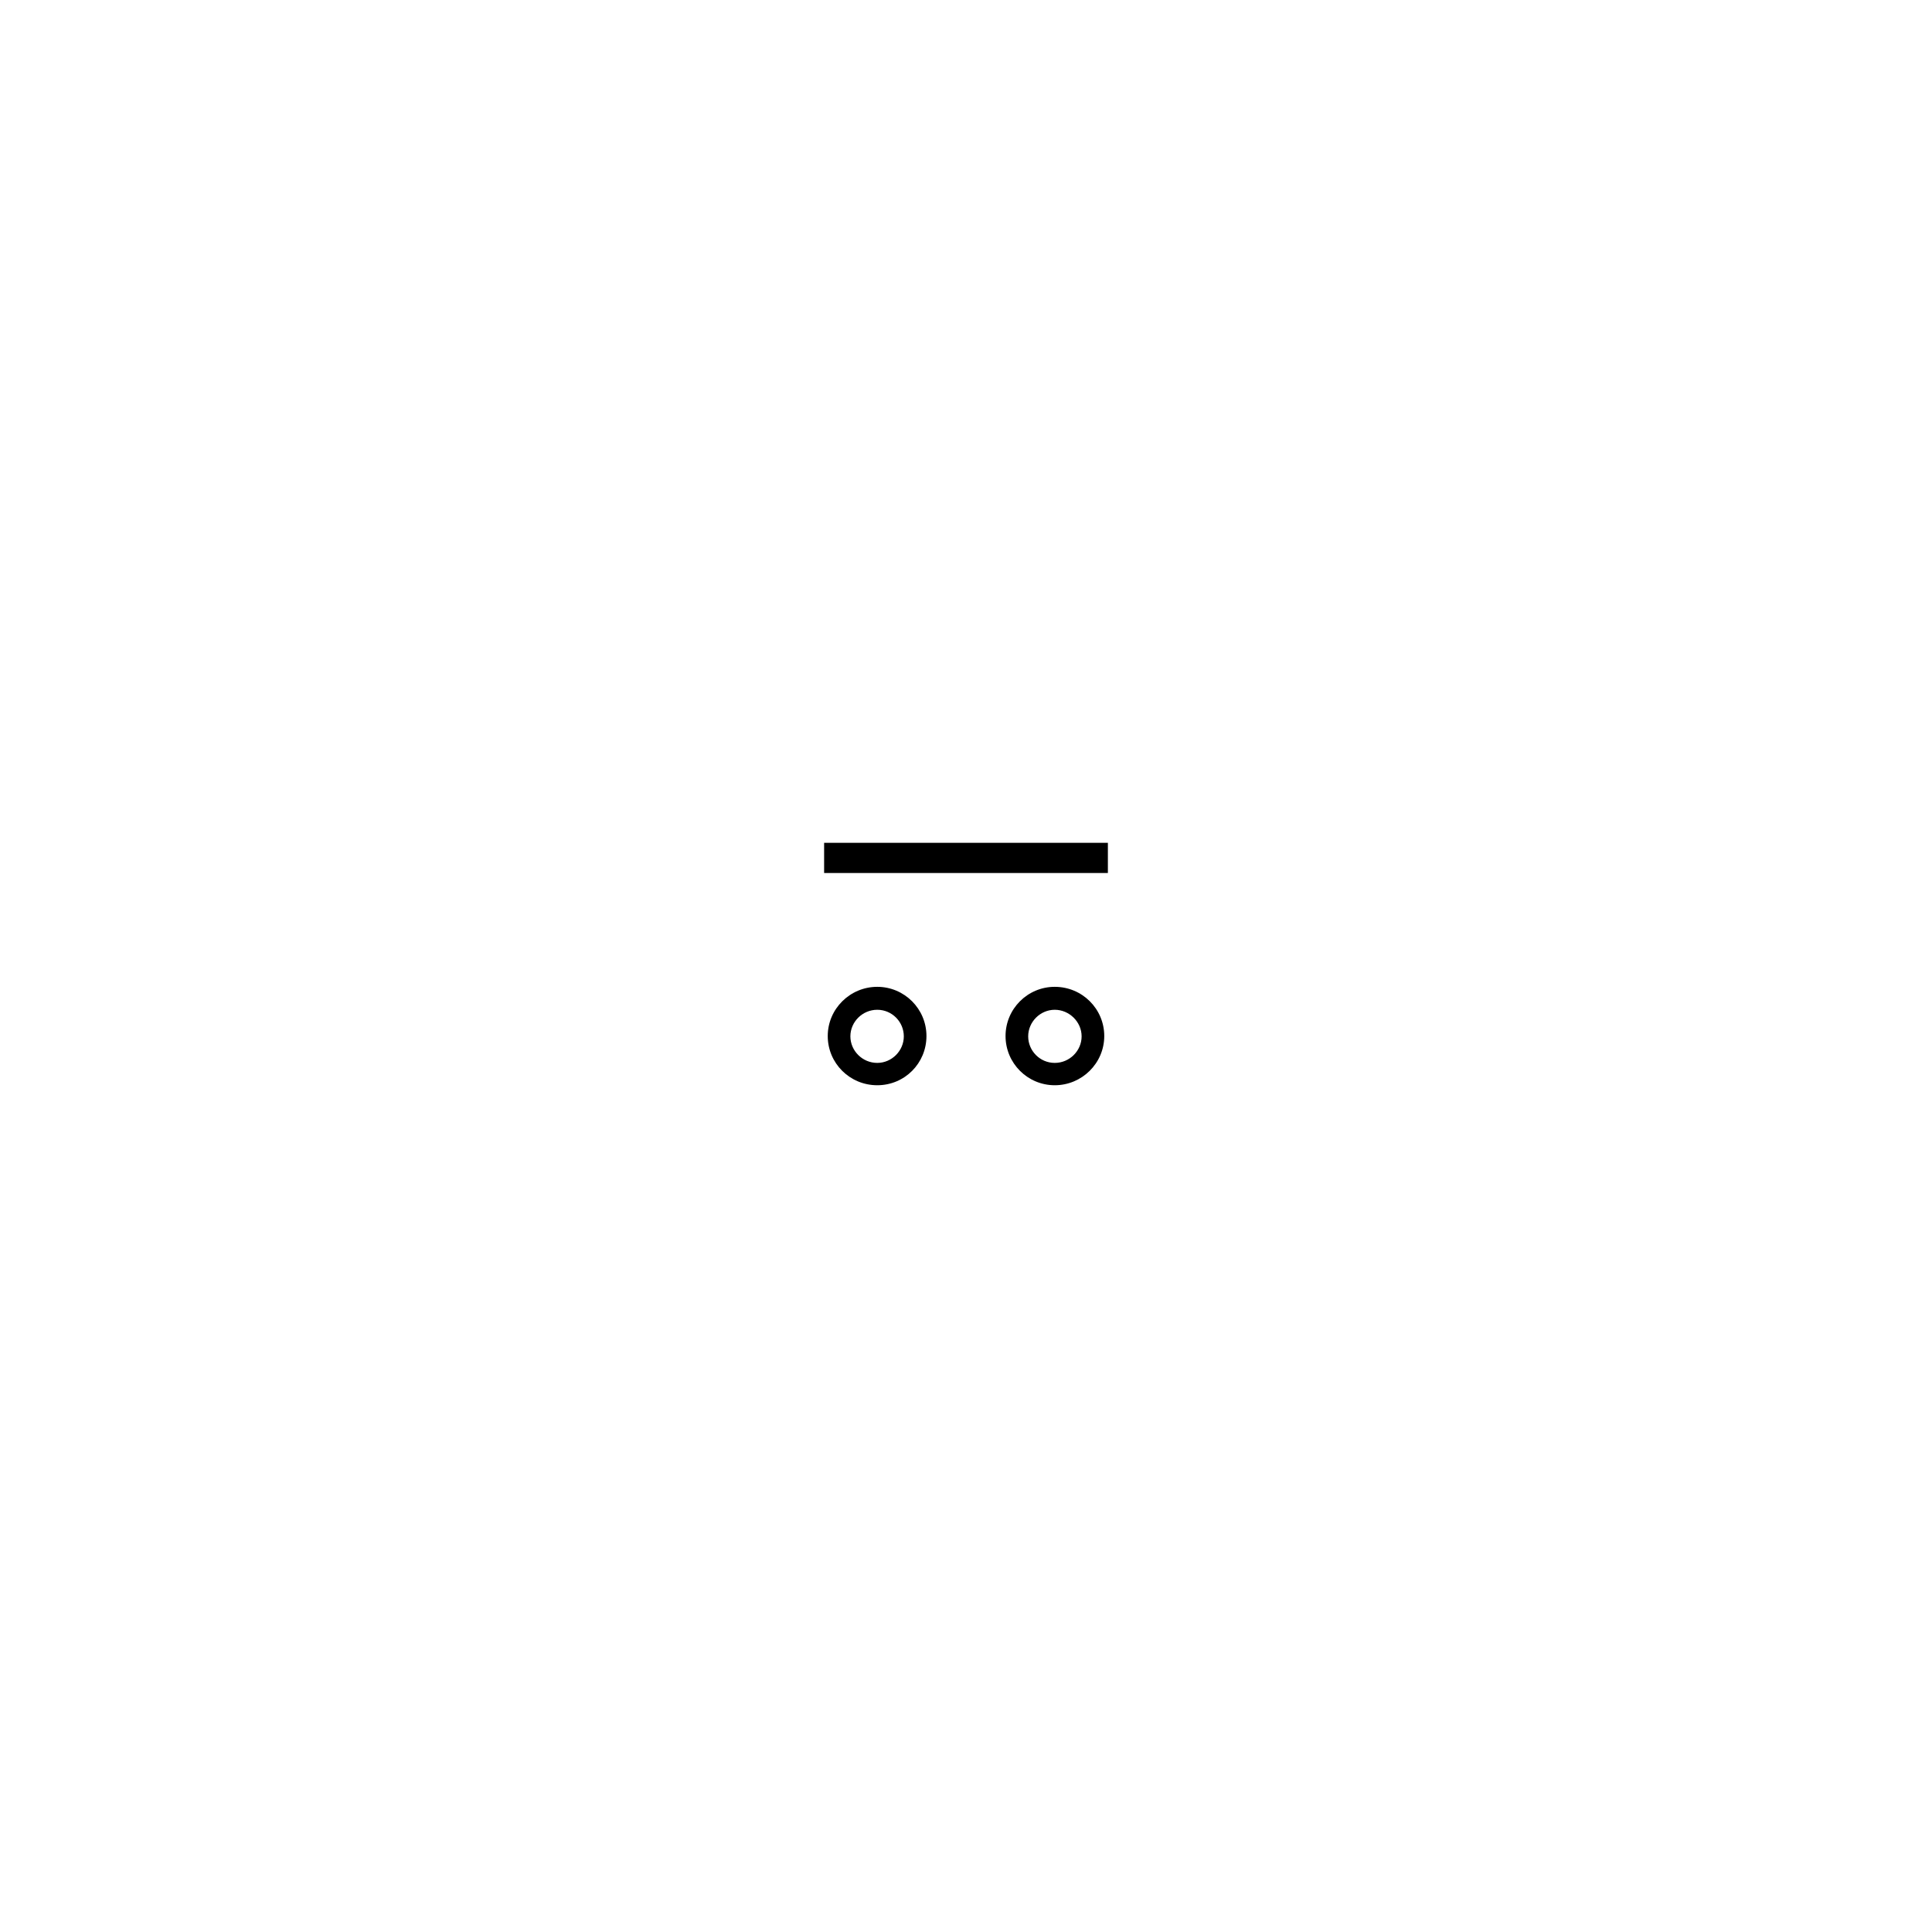
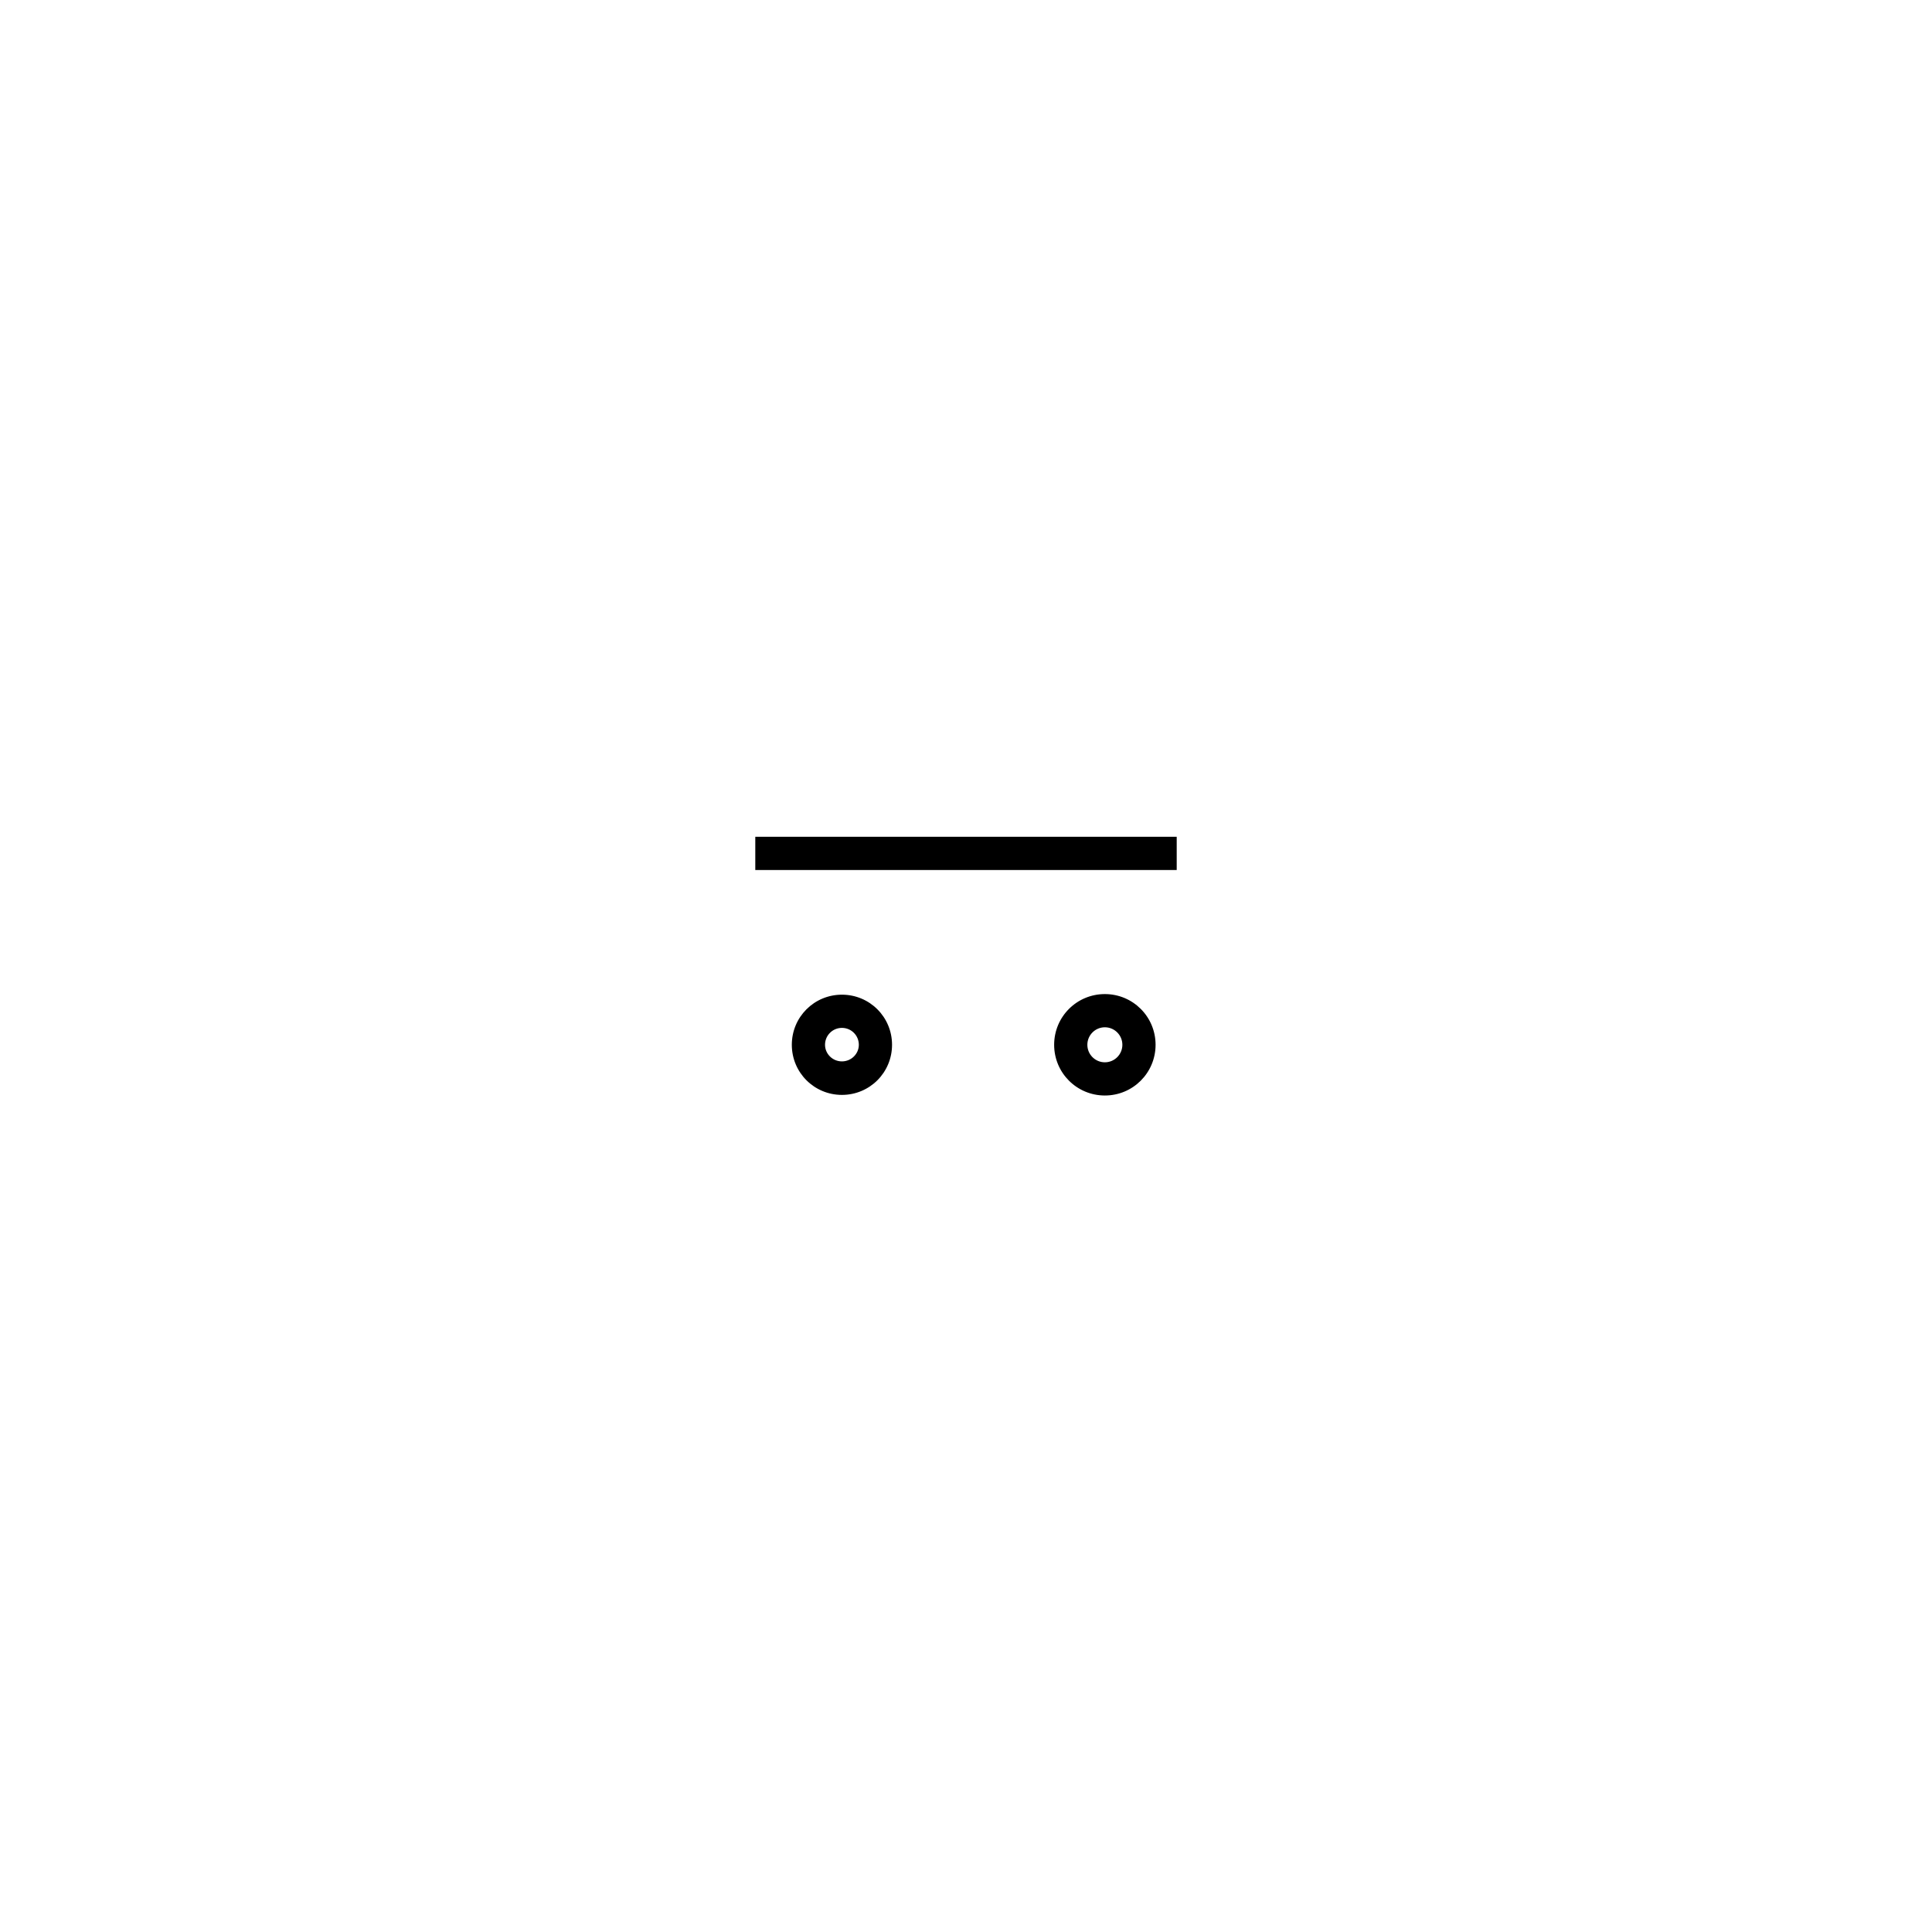
<svg xmlns="http://www.w3.org/2000/svg" width="64" height="64" viewBox="0 0 64 64" fill="none">
-   <path d="M29.06 32.69C28.16 32.69 27.42 33.42 27.42 34.32C27.42 35.22 28.15 35.95 29.06 35.95C29.97 35.95 30.69 35.22 30.69 34.32C30.69 33.42 29.96 32.69 29.06 32.69ZM29.06 35.21C28.57 35.21 28.17 34.81 28.17 34.33C28.17 33.85 28.57 33.45 29.06 33.45C29.55 33.45 29.94 33.85 29.94 34.33C29.94 34.81 29.54 35.21 29.06 35.21ZM27.3 27.92V28.92H36.7V27.92H27.3ZM34.94 32.69C34.04 32.69 33.31 33.42 33.31 34.32C33.31 35.22 34.04 35.95 34.94 35.95C35.84 35.95 36.58 35.22 36.58 34.32C36.58 33.42 35.85 32.69 34.94 32.69ZM34.94 35.21C34.45 35.21 34.06 34.81 34.06 34.33C34.06 33.85 34.46 33.45 34.94 33.45C35.42 33.45 35.83 33.85 35.83 34.33C35.83 34.81 35.43 35.21 34.94 35.21Z" fill="black" />
+   <path d="M25.02 28.82L38.98 28.82L38.98 27.72L25.02 27.72ZM29.55 34.61C29.55 35.53 28.81 36.27 27.89 36.27C26.97 36.27 26.23 35.53 26.23 34.61C26.23 33.69 26.97 32.95 27.89 32.95C28.81 32.95 29.55 33.69 29.55 34.61ZM28.45 34.61C28.45 34.3 28.2 34.05 27.89 34.05C27.58 34.05 27.33 34.3 27.33 34.61C27.33 34.91 27.58 35.16 27.89 35.16C28.2 35.16 28.45 34.91 28.45 34.61ZM38.28 34.61C38.28 35.54 37.53 36.29 36.6 36.29C35.67 36.29 34.92 35.54 34.92 34.61C34.92 33.68 35.67 32.93 36.6 32.93C37.53 32.93 38.28 33.68 38.28 34.61ZM37.18 34.61C37.18 34.29 36.92 34.03 36.6 34.03C36.28 34.03 36.02 34.29 36.02 34.61C36.02 34.93 36.28 35.19 36.6 35.19C36.92 35.19 37.18 34.93 37.18 34.61Z" fill="black" />
</svg>
